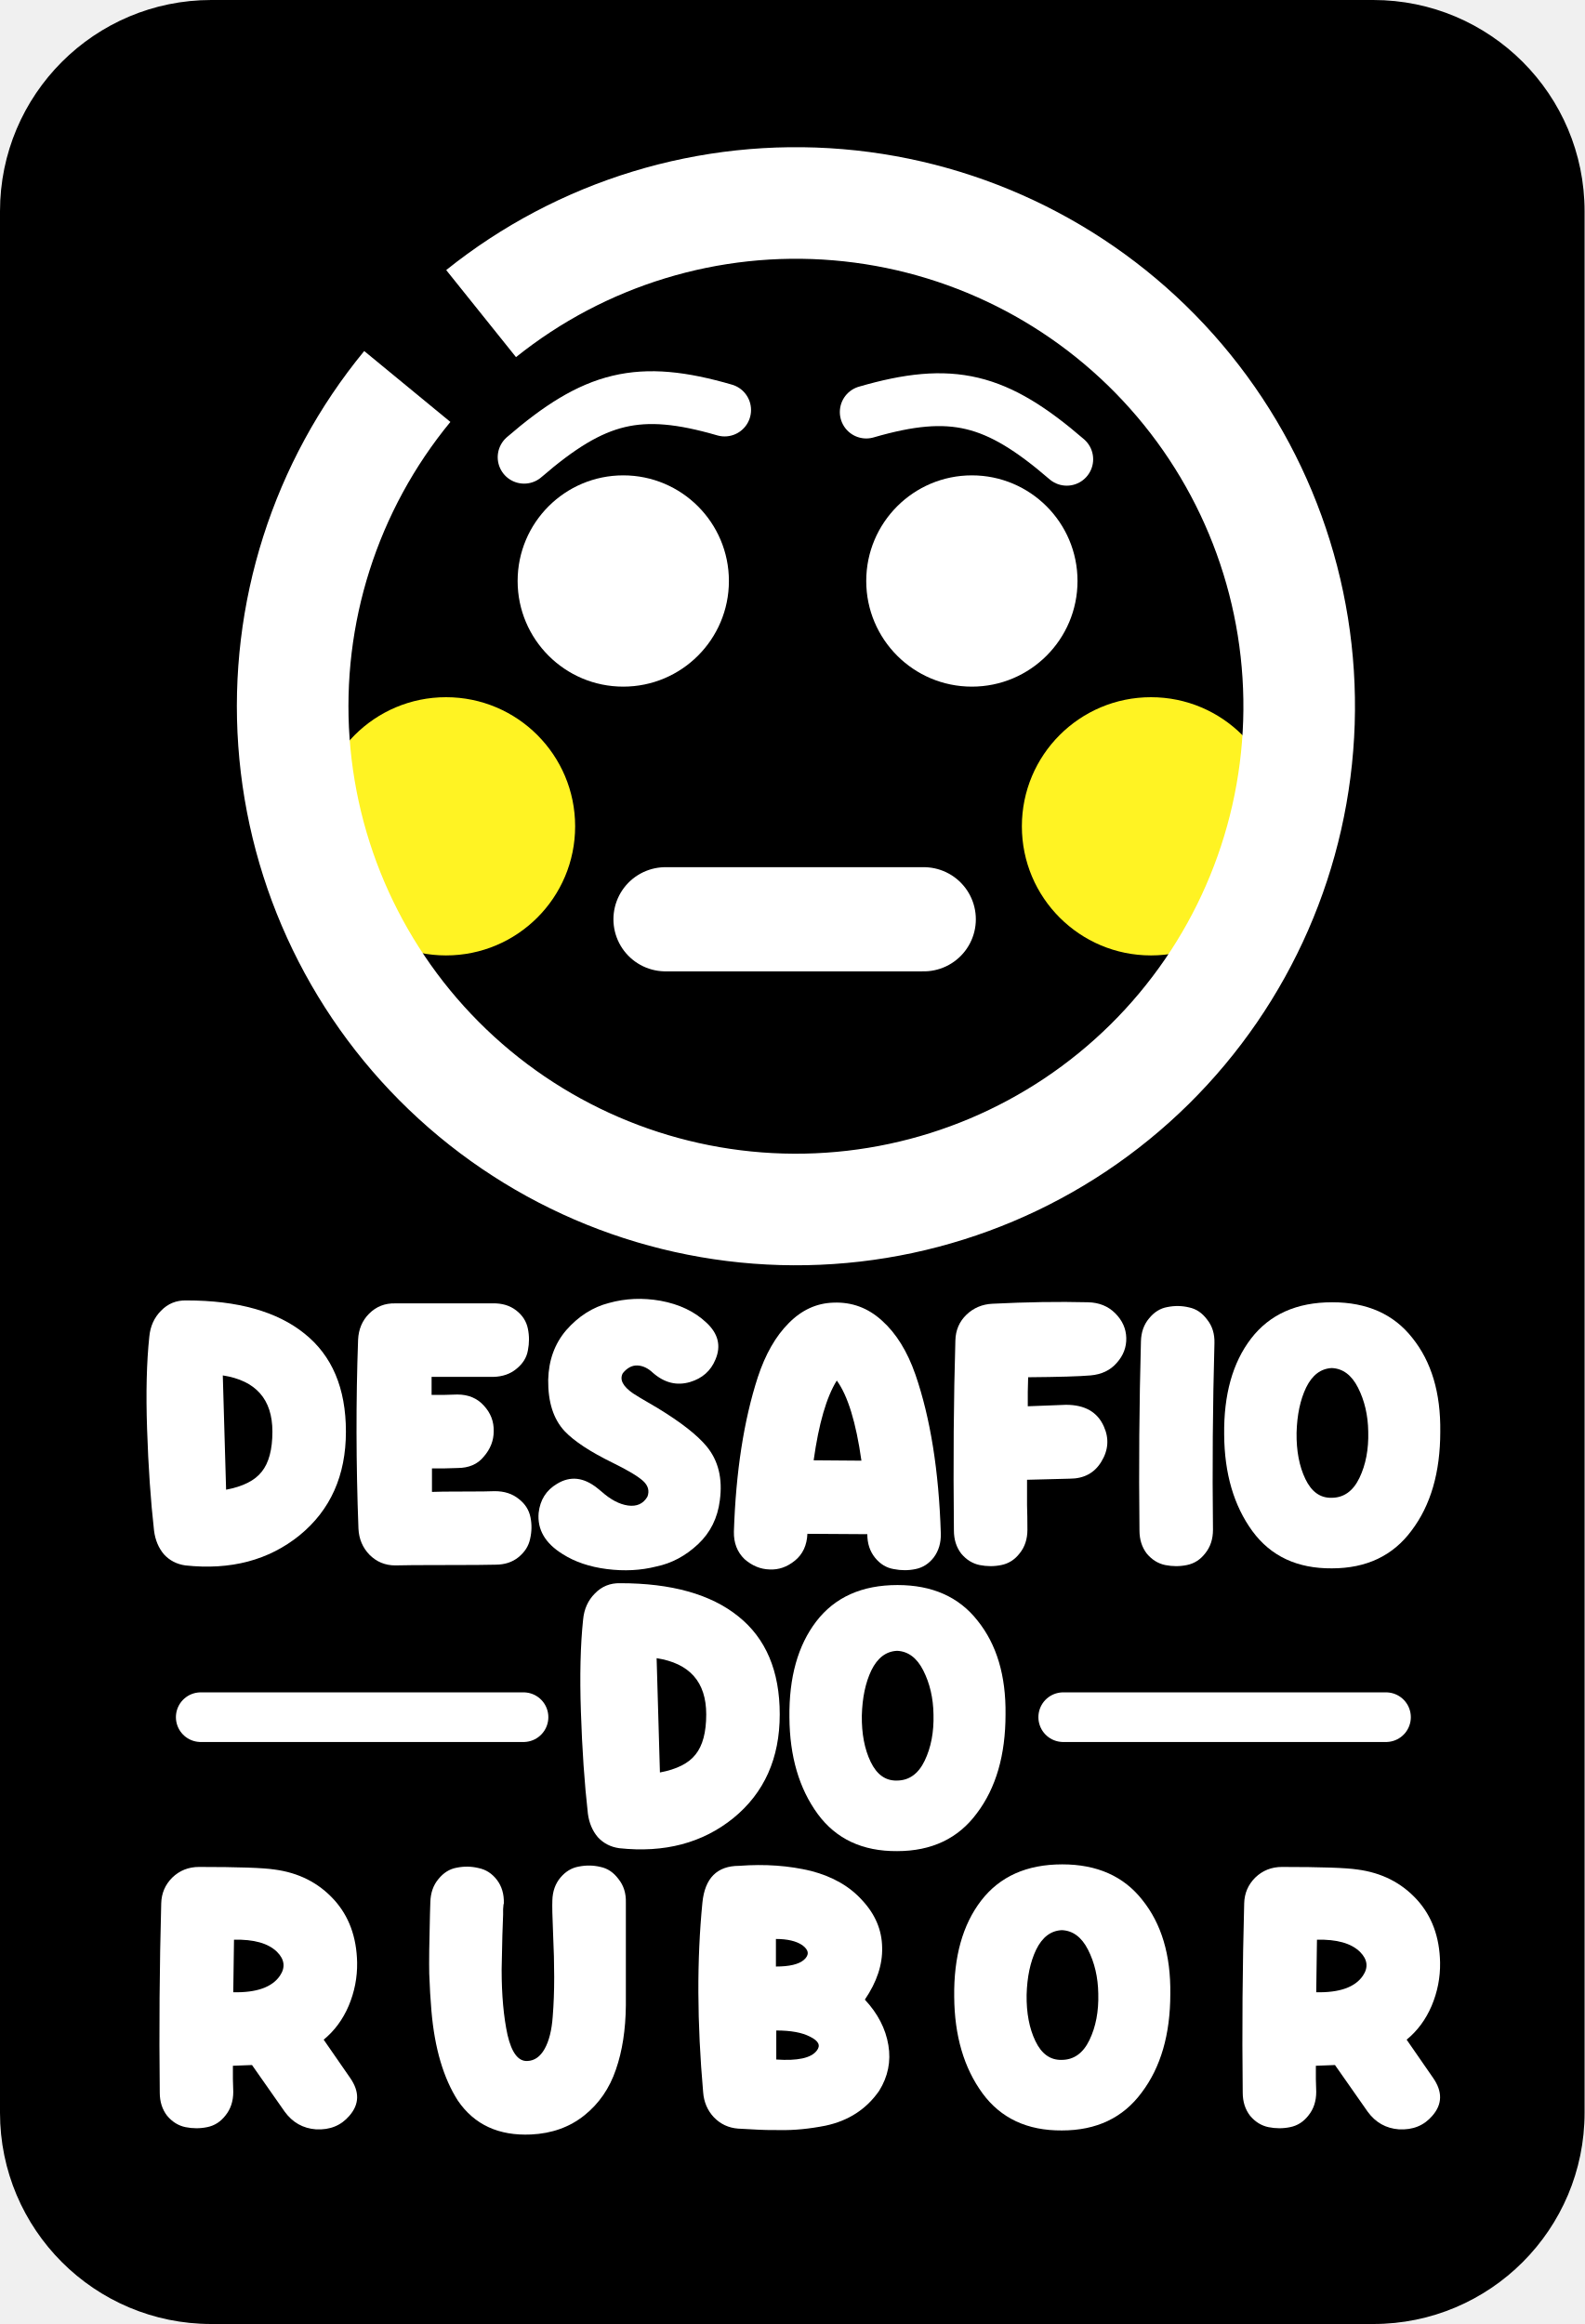
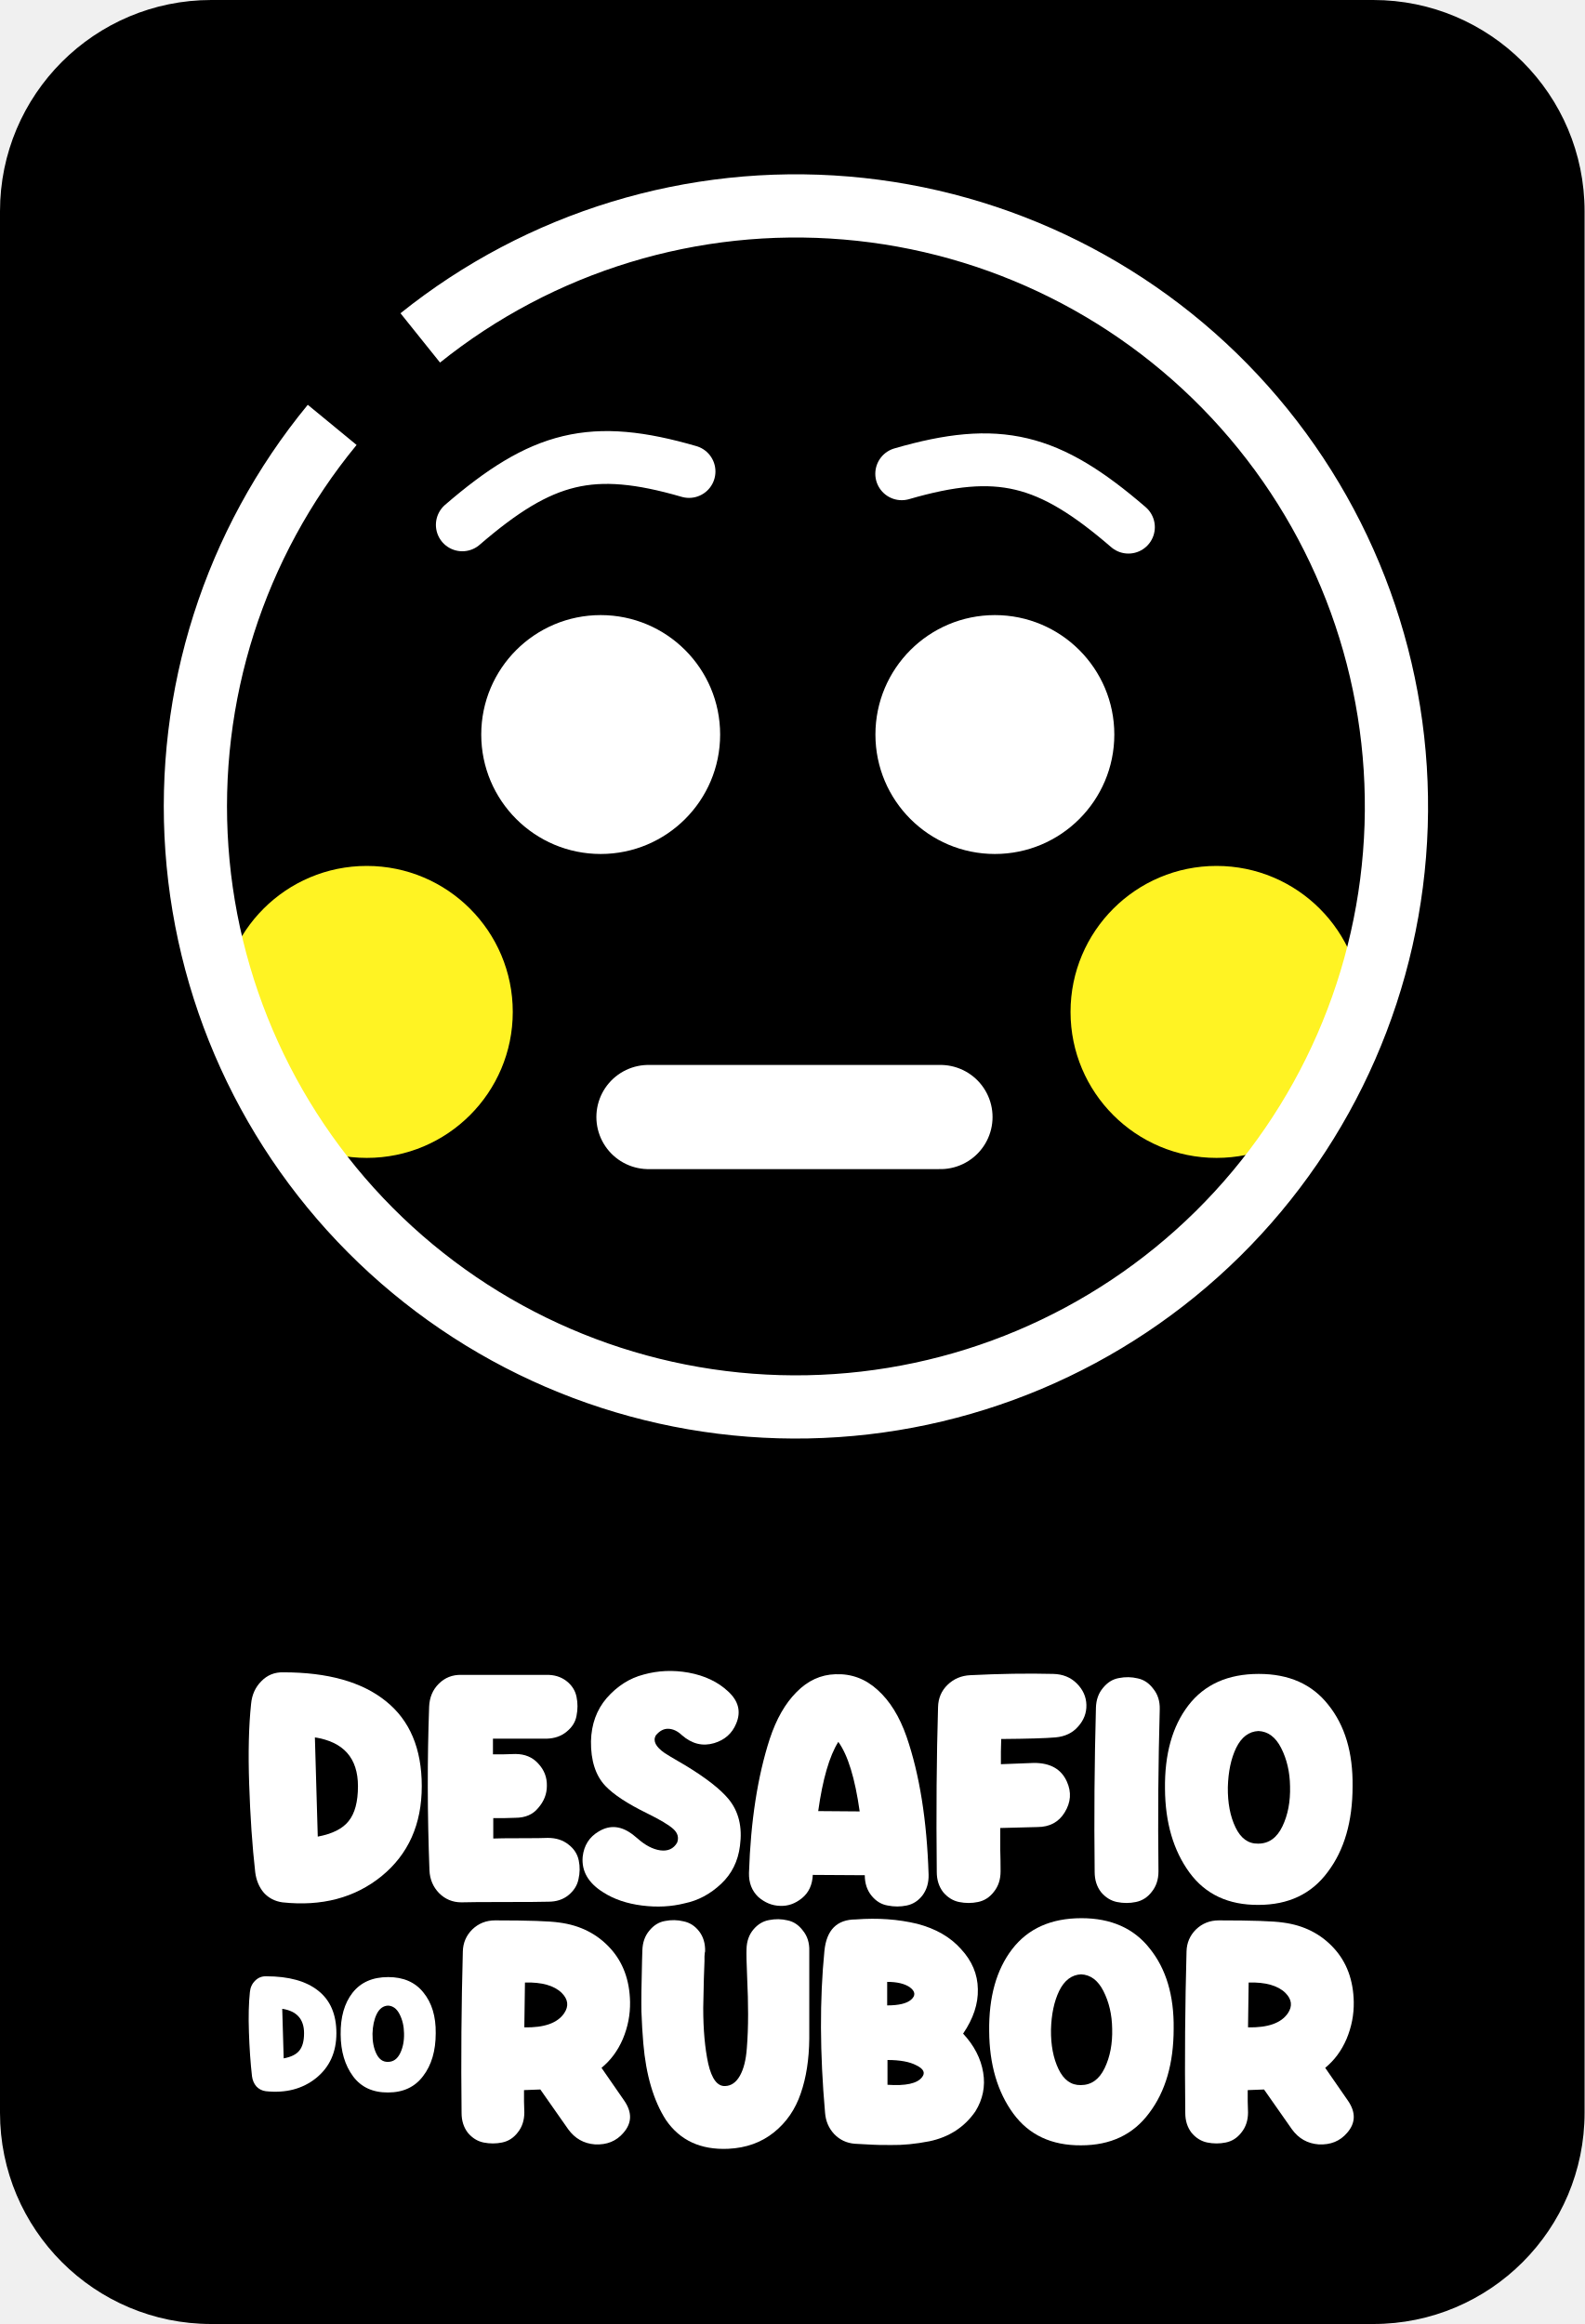
<svg xmlns="http://www.w3.org/2000/svg" width="682" height="1000" viewBox="0 0 682 1000" fill="none">
  <rect width="681.818" height="1000" rx="90.909" fill="black" />
-   <circle cx="191.919" cy="355.556" r="55.556" fill="#FFF323" />
-   <circle cx="495.249" cy="355.556" r="55.556" fill="#FFF323" />
-   <mask id="path-4-inside-1_1127_26" fill="white">
-     <path d="M156.715 151.047C117.544 198.654 98.146 259.483 102.526 320.978C106.905 382.472 134.728 439.939 180.25 481.514C225.773 523.089 285.52 545.6 347.159 544.399C408.798 543.198 467.623 518.377 511.492 475.061C555.36 431.744 580.924 373.238 582.905 311.619C584.886 250 563.134 189.973 522.138 143.927C481.142 97.882 424.033 69.334 362.599 64.177C301.164 59.019 240.094 77.645 191.995 116.21L222.029 153.669C260.528 122.801 309.409 107.893 358.582 112.021C407.754 116.149 453.465 138.999 486.278 175.854C519.092 212.709 536.502 260.756 534.917 310.076C533.331 359.396 512.87 406.225 477.757 440.896C442.644 475.567 395.56 495.434 346.224 496.395C296.888 497.356 249.065 479.339 212.629 446.061C176.192 412.784 153.923 366.788 150.417 317.567C146.912 268.346 162.438 219.658 193.791 181.553L156.715 151.047Z" />
+   <path d="M244.51 916.234L232.495 899.089L225.475 899.359C225.475 900.079 225.475 901.699 225.475 904.219C225.565 906.649 225.61 908.224 225.61 908.944C225.61 912.364 224.665 915.244 222.775 917.584C220.975 919.924 218.725 921.364 216.025 921.904C213.415 922.444 210.76 922.444 208.06 921.904C205.45 921.364 203.2 919.969 201.31 917.719C199.51 915.379 198.61 912.544 198.61 909.214C198.34 885.904 198.52 862.729 199.15 839.689C199.24 835.999 200.59 832.849 203.2 830.239C205.9 827.629 209.185 826.324 213.055 826.324C227.365 826.324 236.59 826.639 240.73 827.269C249.64 828.439 256.93 832.129 262.6 838.339C268.09 844.369 270.925 852.064 271.105 861.424C271.195 866.914 270.16 872.224 268 877.354C265.84 882.394 262.78 886.534 258.82 889.774L268.54 903.814C272.05 908.854 271.96 913.489 268.27 917.719C265.21 921.319 261.115 922.984 255.985 922.714C251.215 922.354 247.39 920.194 244.51 916.234ZM225.88 853.054L225.61 872.359C234.16 872.539 239.875 870.514 242.755 866.284C244.825 863.224 244.465 860.299 241.675 857.509C238.435 854.359 233.17 852.874 225.88 853.054Z" fill="white" />
+   <path d="M303.399 839.689L303.264 840.229C303.264 840.589 303.219 841.129 303.129 841.849C303.129 842.479 303.129 843.154 303.129 843.874C303.129 843.964 303.039 846.484 302.859 851.434C302.769 856.384 302.679 860.569 302.589 863.989C302.589 873.349 303.309 881.359 304.749 888.019C306.279 894.589 308.709 897.784 312.039 897.604C314.649 897.514 316.764 896.029 318.384 893.149C320.004 890.269 320.994 886.309 321.354 881.269C321.714 876.859 321.894 871.999 321.894 866.689C321.894 861.919 321.759 856.654 321.489 850.894C321.219 844.684 321.129 840.589 321.219 838.609C321.309 835.279 322.299 832.489 324.189 830.239C326.079 827.989 328.329 826.639 330.939 826.189C333.639 825.649 336.294 825.694 338.904 826.324C341.514 826.864 343.719 828.349 345.519 830.779C347.409 833.119 348.309 835.999 348.219 839.419V877.219C348.129 886.129 346.914 893.959 344.574 900.709C342.234 907.639 338.364 913.264 332.964 917.584C327.564 921.904 321.039 924.244 313.389 924.604C301.509 925.144 292.554 921.004 286.524 912.184C281.214 903.904 277.974 892.924 276.804 879.244C276.444 875.104 276.174 870.514 275.994 865.474C275.904 861.244 275.994 853.954 276.264 843.604L276.399 839.284C276.489 835.864 277.479 833.029 279.369 830.779C281.259 828.439 283.509 827.044 286.119 826.594C288.819 826.054 291.474 826.099 294.084 826.729C296.784 827.269 299.034 828.709 300.834 831.049C302.634 833.389 303.489 836.269 303.399 839.689Z" fill="white" />
+   <path d="M414.408 875.059C419.178 880.189 422.058 885.769 423.048 891.799C424.038 897.739 422.913 903.319 419.673 908.539C414.993 915.289 408.423 919.564 399.963 921.364C394.023 922.534 388.488 923.074 383.358 922.984C379.218 922.984 376.563 922.939 375.393 922.849L367.833 922.444C364.323 922.174 361.353 920.779 358.923 918.259C356.583 915.739 355.278 912.679 355.008 909.079C352.758 883.519 352.668 860.299 354.738 839.419C355.638 830.419 360.138 825.919 368.238 825.919C377.688 825.199 386.508 825.829 394.698 827.809C402.618 829.879 408.873 833.479 413.463 838.609C418.233 843.739 420.663 849.499 420.753 855.889C420.933 862.189 418.818 868.579 414.408 875.059ZM381.738 852.784V862.909C386.688 862.909 390.108 862.099 391.998 860.479C394.068 858.679 393.888 856.879 391.458 855.079C389.208 853.549 385.968 852.784 381.738 852.784ZM381.873 886.399V897.064C389.703 897.604 394.653 896.524 396.723 893.824C398.253 891.934 397.443 890.224 394.293 888.694C391.413 887.164 387.273 886.399 381.873 886.399Z" fill="white" />
+   <path d="M465.318 825.379C478.098 825.379 487.908 829.744 494.748 838.474C501.768 847.204 505.188 858.679 505.008 872.899C505.008 887.839 501.498 899.944 494.478 909.214C487.638 918.484 477.873 923.119 465.183 923.119C452.493 923.209 442.773 918.664 436.023 909.484C429.183 900.124 425.718 888.289 425.628 873.979C425.448 859.309 428.733 847.564 435.483 838.744C442.323 829.834 452.268 825.379 465.318 825.379ZM465.183 849.544C461.133 849.724 457.983 852.109 455.733 856.699C453.573 861.199 452.403 866.734 452.223 873.304C452.133 879.964 453.213 885.634 455.463 890.314C457.713 894.994 460.908 897.289 465.048 897.199C469.548 897.199 472.968 894.769 475.308 889.909C477.648 885.049 478.728 879.379 478.548 872.899C478.458 866.869 477.198 861.469 474.768 856.699C472.428 852.109 469.233 849.724 465.183 849.544Z" fill="white" />
+   <path d="M555.906 916.234L543.891 899.089L536.871 899.359C536.871 900.079 536.871 901.699 536.871 904.219C536.961 906.649 537.006 908.224 537.006 908.944C537.006 912.364 536.061 915.244 534.171 917.584C532.371 919.924 530.121 921.364 527.421 921.904C524.811 922.444 522.156 922.444 519.456 921.904C516.846 921.364 514.596 919.969 512.706 917.719C510.906 915.379 510.006 912.544 510.006 909.214C509.736 885.904 509.916 862.729 510.546 839.689C510.636 835.999 511.986 832.849 514.596 830.239C517.296 827.629 520.581 826.324 524.451 826.324C538.761 826.324 547.986 826.639 552.126 827.269C561.036 828.439 568.326 832.129 573.996 838.339C579.486 844.369 582.321 852.064 582.501 861.424C582.591 866.914 581.556 872.224 579.396 877.354C577.236 882.394 574.176 886.534 570.216 889.774L579.936 903.814C583.446 908.854 583.356 913.489 579.666 917.719C576.606 921.319 572.511 922.984 567.381 922.714C562.611 922.354 558.786 920.194 555.906 916.234ZM537.276 853.054L537.006 872.359C545.556 872.539 551.271 870.514 554.151 866.284C556.221 863.224 555.861 860.299 553.071 857.509C549.831 854.359 544.566 852.874 537.276 853.054Z" fill="white" />
+   <path d="M114.344 899.83C112.72 899.601 111.376 898.915 110.309 897.772C109.288 896.584 108.662 895.12 108.43 893.383C107.781 887.713 107.341 881.381 107.109 874.386C106.877 867.664 107.016 861.926 107.526 857.171C107.712 855.205 108.454 853.582 109.752 852.302C111.051 850.976 112.651 850.336 114.552 850.381C124.246 850.381 131.689 852.439 136.884 856.554C142.124 860.669 144.745 866.773 144.745 874.866C144.745 883.05 141.823 889.497 135.979 894.206C130.136 898.87 122.924 900.744 114.344 899.83ZM121.44 864.372L122.066 885.702C125.266 885.107 127.515 883.987 128.814 882.341C130.159 880.695 130.831 878.203 130.831 874.866C130.831 868.83 127.701 865.333 121.44 864.372Z" fill="white" />
+   <path d="M167.031 850.724C173.617 850.724 178.672 852.942 182.197 857.377C185.815 861.812 187.577 867.642 187.484 874.866C187.484 882.455 185.676 888.605 182.058 893.314C178.533 898.024 173.501 900.378 166.962 900.378C160.423 900.424 155.414 898.115 151.935 893.452C148.411 888.697 146.625 882.684 146.579 875.414C146.486 867.962 148.179 861.995 151.657 857.514C155.182 852.988 160.307 850.724 167.031 850.724ZM166.962 863.001C164.875 863.092 163.252 864.304 162.092 866.636C160.979 868.922 160.376 871.734 160.283 875.071C160.237 878.455 160.794 881.335 161.953 883.713C163.112 886.09 164.759 887.256 166.892 887.211C169.211 887.211 170.974 885.976 172.179 883.507C173.385 881.038 173.942 878.158 173.849 874.866C173.803 871.802 173.153 869.059 171.901 866.636C170.695 864.304 169.049 863.092 166.962 863.001Z" fill="white" />
+   <path d="M121.491 818.562C118.288 818.104 115.634 816.731 113.529 814.443C111.516 812.064 110.28 809.136 109.823 805.658C108.541 794.31 107.672 781.635 107.214 767.633C106.757 754.181 107.031 742.695 108.038 733.178C108.404 729.243 109.868 725.994 112.431 723.431C114.993 720.777 118.151 719.496 121.903 719.588C141.029 719.588 155.718 723.706 165.967 731.942C176.309 740.179 181.479 752.396 181.479 768.594C181.479 784.976 175.714 797.879 164.183 807.305C152.652 816.64 138.421 820.392 121.491 818.562ZM135.493 747.591L136.728 790.283C143.043 789.094 147.481 786.852 150.044 783.557C152.698 780.262 154.025 775.275 154.025 768.594C154.025 756.514 147.847 749.513 135.493 747.591Z" fill="white" />
+   <path d="M198.518 720.686H234.896C238.373 720.594 241.302 721.464 243.681 723.294C246.061 725.124 247.525 727.412 248.074 730.158C248.623 732.812 248.623 735.511 248.074 738.257C247.616 740.911 246.198 743.199 243.818 745.121C241.531 747.042 238.648 748.049 235.17 748.141H212.108V754.867C212.749 754.867 214.351 754.867 216.913 754.867C219.475 754.775 221.077 754.73 221.718 754.73C225.836 754.73 229.13 756.102 231.601 758.848C234.164 761.593 235.399 764.796 235.308 768.457C235.308 771.935 234.072 775.092 231.601 777.929C229.313 780.766 226.019 782.184 221.718 782.184C221.077 782.184 219.475 782.23 216.913 782.322C214.442 782.322 212.886 782.322 212.246 782.322V791.107C213.984 791.016 217.874 790.97 223.914 790.97C230.045 790.97 233.981 790.924 235.719 790.832C239.288 790.832 242.263 791.793 244.642 793.715C247.022 795.546 248.486 797.833 249.035 800.579C249.584 803.233 249.538 805.933 248.898 808.678C248.349 811.332 246.884 813.62 244.505 815.542C242.217 817.372 239.38 818.287 235.994 818.287C233.157 818.379 226.888 818.424 217.187 818.424C207.487 818.424 201.264 818.47 198.518 818.562C194.766 818.562 191.563 817.235 188.909 814.581C186.347 811.927 184.974 808.678 184.791 804.834C183.876 780.583 183.83 757.063 184.654 734.276C184.837 730.341 186.21 727.092 188.772 724.53C191.426 721.876 194.675 720.594 198.518 720.686Z" fill="white" />
+   <path d="M293.41 746.631C291.579 744.892 289.657 743.977 287.644 743.885C285.631 743.794 283.8 744.754 282.153 746.768C280.872 749.147 282.153 751.664 285.997 754.318C286.454 754.684 289.52 756.514 295.194 759.809C303.888 765.117 309.974 769.875 313.451 774.085C317.844 779.393 319.491 786.119 318.393 794.264C317.57 800.853 314.87 806.299 310.294 810.6C305.627 814.993 300.41 817.784 294.645 818.973C288.88 820.438 282.748 820.758 276.25 819.934C269.753 819.111 264.216 817.235 259.64 814.306C253.143 810.28 250.168 805.155 250.718 798.932C251.267 794.081 253.555 790.466 257.581 788.087C262.523 785.067 267.556 785.616 272.681 789.734L274.191 790.97C277.577 793.99 280.872 795.729 284.075 796.186C287.369 796.644 289.795 795.546 291.35 792.892C292.174 790.695 291.625 788.728 289.703 786.989C287.781 785.25 284.029 783.008 278.447 780.262C270.027 776.144 264.033 772.209 260.464 768.457C256.254 763.973 254.195 757.567 254.287 749.239C254.47 741.917 256.712 735.74 261.013 730.707C265.589 725.49 270.897 722.104 276.937 720.549C283.16 718.81 289.612 718.535 296.292 719.725C303.247 721.006 308.921 723.706 313.314 727.824C317.798 731.942 318.942 736.564 316.746 741.689C315.007 745.898 311.85 748.69 307.274 750.062C302.332 751.527 297.711 750.383 293.41 746.631Z" fill="white" />
+   <path d="M322.274 805.933C323.007 783.603 325.981 764.385 331.197 748.278C334.034 739.675 337.878 732.949 342.728 728.099C347.578 723.157 353.161 720.594 359.475 720.411C366.339 720.137 372.379 722.379 377.596 727.138C382.903 731.897 387.067 738.623 390.087 747.317C395.67 763.515 398.827 783.282 399.559 806.619C399.651 810.096 398.781 813.071 396.951 815.542C395.121 817.921 392.833 819.385 390.087 819.934C387.433 820.483 384.734 820.483 381.988 819.934C379.243 819.477 376.909 818.058 374.987 815.679C373.065 813.3 372.105 810.371 372.105 806.893L349.729 806.756C349.546 811.057 347.99 814.398 345.062 816.777C342.133 819.157 338.976 820.255 335.59 820.072C332.204 819.98 329.092 818.699 326.255 816.228C323.51 813.574 322.183 810.142 322.274 805.933ZM352.063 779.302L369.908 779.439C367.895 765.162 364.829 755.187 360.711 749.513C356.867 755.645 353.985 765.574 352.063 779.302Z" fill="white" />
+   <path d="M446.319 786.165L430.395 786.577V796.049C430.487 798.794 430.533 801.86 430.533 805.246C430.533 808.724 429.572 811.652 427.65 814.032C425.82 816.411 423.532 817.875 420.786 818.424C418.132 818.973 415.433 818.973 412.687 818.424C410.033 817.875 407.745 816.457 405.823 814.169C403.993 811.79 403.078 808.907 403.078 805.521C402.803 779.622 402.986 755.965 403.627 734.55C403.719 730.707 405.091 727.504 407.745 724.941C410.399 722.379 413.648 721.006 417.492 720.823C430.212 720.183 442.109 720 453.183 720.274C457.301 720.366 460.687 721.738 463.341 724.392C465.995 727.046 467.368 730.112 467.459 733.59C467.551 737.067 466.361 740.179 463.89 742.924C461.511 745.67 458.262 747.225 454.144 747.591C450.025 747.957 442.247 748.186 430.807 748.278C430.807 749.101 430.761 750.932 430.67 753.769C430.67 756.606 430.67 758.39 430.67 759.122C431.219 759.122 433.598 759.031 437.808 758.848C442.018 758.665 444.397 758.573 444.946 758.573C451.993 758.573 456.706 761.273 459.085 766.672C461.099 771.157 460.778 775.549 458.124 779.851C455.562 784.06 451.627 786.165 446.319 786.165Z" fill="white" />
+   <path d="M499.019 735.511C498.378 758.665 498.195 781.91 498.47 805.246C498.47 808.724 497.509 811.652 495.587 814.032C493.757 816.411 491.469 817.875 488.724 818.424C486.07 818.973 483.37 818.973 480.624 818.424C477.97 817.875 475.683 816.457 473.761 814.169C471.93 811.79 471.015 808.907 471.015 805.521C470.741 781.818 470.924 758.253 471.564 734.825C471.656 731.439 472.663 728.602 474.584 726.314C476.506 723.935 478.794 722.516 481.448 722.059C484.194 721.51 486.893 721.555 489.547 722.196C492.201 722.745 494.443 724.255 496.274 726.726C498.195 729.105 499.111 732.034 499.019 735.511Z" fill="white" />
+   <path d="M541.635 720.274C554.63 720.274 564.605 724.713 571.56 733.59C578.699 742.467 582.176 754.135 581.993 768.594C581.993 783.786 578.424 796.095 571.286 805.521C564.331 814.947 554.401 819.66 541.498 819.66C528.594 819.751 518.71 815.13 511.847 805.795C504.891 796.278 501.368 784.243 501.277 769.692C501.093 754.775 504.434 742.833 511.297 733.864C518.253 724.804 528.365 720.274 541.635 720.274ZM541.498 744.846C537.379 745.029 534.176 747.454 531.888 752.121C529.692 756.697 528.502 762.325 528.319 769.006C528.228 775.778 529.326 781.544 531.614 786.302C533.902 791.061 537.151 793.395 541.36 793.303C545.936 793.303 549.414 790.832 551.793 785.891C554.172 780.949 555.271 775.183 555.088 768.594C554.996 762.463 553.715 756.972 551.244 752.121C548.865 747.454 545.616 745.029 541.498 744.846Z" fill="white" />
+   <circle cx="157.818" cy="435.42" r="62.818" fill="#FFF323" />
+   <circle cx="523.452" cy="435.42" r="62.818" fill="#FFF323" />
+   <mask id="path-7-inside-1_1167_120" fill="white">
+     <path d="M132.432 174.179C88.141 228.009 66.208 296.789 71.16 366.323C76.112 435.856 107.571 500.834 159.044 547.844C210.518 594.853 278.075 620.306 347.771 618.948C417.467 617.591 483.981 589.526 533.584 540.547C583.187 491.568 612.092 425.414 614.332 355.74C616.572 286.067 591.977 218.193 545.622 166.129C499.268 114.065 434.693 81.785 365.228 75.954C295.763 70.122 226.711 91.183 172.324 134.789L189.339 156.01C238.287 116.764 300.434 97.809 362.953 103.058C425.471 108.307 483.588 137.359 525.307 184.216C567.026 231.074 589.162 292.16 587.146 354.866C585.13 417.572 559.116 477.111 514.473 521.192C469.831 565.273 409.967 590.531 347.241 591.754C284.515 592.976 223.713 570.068 177.387 527.759C131.062 485.45 102.748 426.97 98.291 364.39C93.834 301.811 113.574 239.908 153.436 191.461L132.432 174.179Z" />
  </mask>
-   <path d="M156.715 151.047C117.544 198.654 98.146 259.483 102.526 320.978C106.905 382.472 134.728 439.939 180.25 481.514C225.773 523.089 285.52 545.6 347.159 544.399C408.798 543.198 467.623 518.377 511.492 475.061C555.36 431.744 580.924 373.238 582.905 311.619C584.886 250 563.134 189.973 522.138 143.927C481.142 97.882 424.033 69.334 362.599 64.177C301.164 59.019 240.094 77.645 191.995 116.21L222.029 153.669C260.528 122.801 309.409 107.893 358.582 112.021C407.754 116.149 453.465 138.999 486.278 175.854C519.092 212.709 536.502 260.756 534.917 310.076C533.331 359.396 512.87 406.225 477.757 440.896C442.644 475.567 395.56 495.434 346.224 496.395C296.888 497.356 249.065 479.339 212.629 446.061C176.192 412.784 153.923 366.788 150.417 317.567C146.912 268.346 162.438 219.658 193.791 181.553L156.715 151.047Z" stroke="white" stroke-width="81.818" stroke-linejoin="round" mask="url(#path-4-inside-1_1127_26)" />
-   <circle cx="418.183" cy="250" r="45.455" fill="white" />
-   <circle cx="268.181" cy="250" r="45.455" fill="white" />
-   <path d="M286.363 395.555H341.919H397.474" stroke="white" stroke-width="44.828" stroke-linecap="round" />
-   <path d="M225.518 196.736C255.892 170.531 274.868 165.71 311.796 176.425" stroke="white" stroke-width="22.727" stroke-linecap="round" />
-   <path d="M459.007 197.614C428.633 171.409 409.657 166.588 372.729 177.303" stroke="white" stroke-width="22.727" stroke-linecap="round" />
-   <path d="M79.735 673.585C76.045 673.058 72.987 671.477 70.563 668.841C68.243 666.1 66.82 662.726 66.293 658.72C64.817 645.647 63.815 631.045 63.288 614.915C62.761 599.417 63.077 586.186 64.237 575.222C64.659 570.689 66.346 566.946 69.297 563.994C72.249 560.937 75.887 559.461 80.209 559.566C102.243 559.566 119.164 564.31 130.972 573.799C142.885 583.287 148.842 597.362 148.842 616.022C148.842 634.894 142.2 649.759 128.916 660.618C115.633 671.371 99.239 675.694 79.735 673.585ZM95.865 591.827L97.288 641.008C104.563 639.638 109.676 637.055 112.628 633.259C115.685 629.464 117.214 623.718 117.214 616.022C117.214 602.106 110.098 594.041 95.865 591.827Z" fill="white" />
-   <path d="M170.052 560.831H211.96C215.966 560.726 219.34 561.727 222.081 563.836C224.822 565.944 226.509 568.58 227.141 571.743C227.774 574.8 227.774 577.91 227.141 581.073C226.614 584.131 224.98 586.766 222.239 588.98C219.603 591.194 216.282 592.354 212.276 592.459H185.708V600.208C186.446 600.208 188.291 600.208 191.243 600.208C194.195 600.103 196.04 600.05 196.778 600.05C201.522 600.05 205.318 601.631 208.164 604.794C211.116 607.957 212.539 611.647 212.434 615.864C212.434 619.87 211.011 623.507 208.164 626.776C205.529 630.044 201.733 631.678 196.778 631.678C196.04 631.678 194.195 631.731 191.243 631.836C188.397 631.836 186.604 631.836 185.867 631.836V641.957C187.87 641.852 192.35 641.799 199.308 641.799C206.372 641.799 210.905 641.746 212.908 641.641C217.02 641.641 220.446 642.748 223.188 644.962C225.929 647.07 227.616 649.706 228.248 652.869C228.881 655.926 228.828 659.036 228.09 662.199C227.457 665.256 225.771 667.892 223.029 670.106C220.394 672.215 217.126 673.269 213.225 673.269C209.957 673.374 202.735 673.427 191.56 673.427C180.384 673.427 173.215 673.48 170.052 673.585C165.73 673.585 162.04 672.056 158.983 668.999C156.031 665.942 154.449 662.199 154.238 657.771C153.184 629.833 153.131 602.738 154.08 576.487C154.291 571.954 155.873 568.211 158.825 565.259C161.882 562.202 165.625 560.726 170.052 560.831Z" fill="white" />
-   <path d="M280.95 590.72C278.841 588.717 276.627 587.662 274.308 587.557C271.988 587.451 269.88 588.558 267.982 590.878C266.506 593.619 267.982 596.518 272.41 599.576C272.937 599.997 276.469 602.106 283.005 605.901C293.021 612.016 300.032 617.498 304.038 622.348C309.098 628.462 310.996 636.211 309.731 645.594C308.782 653.185 305.672 659.458 300.401 664.413C295.024 669.473 289.015 672.689 282.373 674.06C275.731 675.746 268.667 676.115 261.182 675.167C253.697 674.218 247.318 672.056 242.047 668.683C234.562 664.044 231.135 658.14 231.768 650.971C232.4 645.383 235.036 641.219 239.675 638.478C245.368 634.999 251.166 635.631 257.07 640.376L258.81 641.799C262.711 645.278 266.506 647.281 270.196 647.808C273.991 648.335 276.785 647.07 278.577 644.013C279.526 641.483 278.894 639.216 276.68 637.213C274.466 635.21 270.143 632.627 263.712 629.464C254.013 624.72 247.108 620.186 242.996 615.864C238.146 610.698 235.774 603.318 235.88 593.724C236.09 585.29 238.673 578.174 243.628 572.375C248.9 566.366 255.015 562.465 261.973 560.673C269.142 558.67 276.574 558.354 284.27 559.724C292.283 561.2 298.819 564.31 303.88 569.054C309.046 573.799 310.364 579.123 307.833 585.027C305.83 589.876 302.193 593.092 296.922 594.673C291.229 596.36 285.905 595.042 280.95 590.72Z" fill="white" />
-   <path d="M315.784 659.036C316.627 633.312 320.053 611.172 326.063 592.617C329.331 582.707 333.759 574.958 339.346 569.371C344.934 563.678 351.365 560.726 358.64 560.515C366.547 560.199 373.505 562.782 379.514 568.264C385.629 573.746 390.426 581.495 393.905 591.51C400.336 610.171 403.973 632.943 404.817 659.827C404.922 663.833 403.92 667.26 401.812 670.106C399.703 672.847 397.068 674.534 393.905 675.167C390.847 675.799 387.737 675.799 384.575 675.167C381.412 674.639 378.723 673.005 376.509 670.264C374.295 667.523 373.188 664.149 373.188 660.143L347.412 659.985C347.201 664.94 345.409 668.788 342.035 671.529C338.661 674.27 335.024 675.536 331.123 675.325C327.222 675.219 323.638 673.743 320.37 670.897C317.207 667.839 315.678 663.886 315.784 659.036ZM350.1 628.357L370.658 628.515C368.339 612.069 364.807 600.577 360.063 594.041C355.635 601.104 352.314 612.543 350.1 628.357Z" fill="white" />
-   <path d="M460.266 636.264L441.921 636.738V647.65C442.027 650.813 442.08 654.345 442.08 658.246C442.08 662.252 440.973 665.625 438.759 668.367C436.65 671.108 434.014 672.794 430.852 673.427C427.794 674.06 424.684 674.06 421.521 673.427C418.464 672.794 415.828 671.16 413.614 668.525C411.506 665.784 410.451 662.463 410.451 658.562C410.135 628.726 410.346 601.473 411.084 576.803C411.189 572.375 412.771 568.685 415.828 565.734C418.886 562.782 422.628 561.2 427.056 560.989C441.711 560.251 455.416 560.04 468.173 560.357C472.917 560.462 476.818 562.044 479.875 565.101C482.932 568.158 484.514 571.69 484.619 575.696C484.725 579.703 483.354 583.287 480.508 586.45C477.766 589.613 474.024 591.405 469.28 591.827C464.535 592.248 455.574 592.512 442.396 592.617C442.396 593.566 442.343 595.675 442.238 598.943C442.238 602.211 442.238 604.267 442.238 605.11C442.87 605.11 445.611 605.005 450.461 604.794C455.311 604.583 458.052 604.478 458.684 604.478C466.802 604.478 472.232 607.588 474.973 613.808C477.292 618.974 476.923 624.035 473.866 628.99C470.914 633.839 466.38 636.264 460.266 636.264Z" fill="white" />
-   <path d="M522.558 577.91C521.82 604.583 521.609 631.362 521.925 658.246C521.925 662.252 520.818 665.625 518.605 668.367C516.496 671.108 513.86 672.794 510.698 673.427C507.64 674.06 504.53 674.06 501.367 673.427C498.31 672.794 495.674 671.16 493.46 668.525C491.352 665.784 490.297 662.463 490.297 658.562C489.981 631.256 490.192 604.109 490.93 577.12C491.035 573.219 492.195 569.951 494.409 567.315C496.623 564.574 499.259 562.94 502.316 562.413C505.479 561.78 508.589 561.833 511.646 562.571C514.704 563.203 517.287 564.943 519.395 567.789C521.609 570.53 522.663 573.904 522.558 577.91Z" fill="white" />
-   <path d="M573.233 560.357C588.204 560.357 599.695 565.47 607.708 575.696C615.931 585.923 619.937 599.365 619.727 616.022C619.727 633.523 615.615 647.703 607.392 658.562C599.379 669.421 587.94 674.85 573.075 674.85C558.21 674.956 546.824 669.632 538.917 658.878C530.904 647.914 526.846 634.05 526.74 617.287C526.529 600.103 530.377 586.344 538.284 576.013C546.297 565.575 557.946 560.357 573.233 560.357ZM573.075 588.664C568.331 588.875 564.641 591.669 562.005 597.045C559.475 602.317 558.105 608.8 557.894 616.497C557.788 624.298 559.053 630.94 561.689 636.422C564.325 641.904 568.067 644.593 572.917 644.487C578.188 644.487 582.195 641.641 584.936 635.948C587.677 630.255 588.942 623.613 588.731 616.022C588.626 608.959 587.15 602.633 584.303 597.045C581.562 591.669 577.819 588.875 573.075 588.664Z" fill="white" />
-   <path d="M266.401 795.259C262.711 794.732 259.653 793.15 257.229 790.515C254.909 787.774 253.486 784.4 252.959 780.394C251.483 767.321 250.481 752.719 249.954 736.589C249.427 721.091 249.743 707.86 250.903 696.896C251.325 692.362 253.012 688.62 255.963 685.668C258.915 682.61 262.553 681.134 266.875 681.24C288.909 681.24 305.83 685.984 317.638 695.473C329.551 704.961 335.508 719.035 335.508 737.696C335.508 756.567 328.866 771.433 315.582 782.291C302.299 793.045 285.905 797.367 266.401 795.259ZM282.531 713.5L283.954 762.682C291.229 761.312 296.342 758.729 299.294 754.933C302.351 751.138 303.88 745.392 303.88 737.696C303.88 723.78 296.764 715.714 282.531 713.5Z" fill="white" />
-   <path d="M386.17 682.031C401.14 682.031 412.632 687.144 420.644 697.37C428.867 707.597 432.874 721.039 432.663 737.696C432.663 755.197 428.551 769.377 420.328 780.236C412.315 791.095 400.877 796.524 386.011 796.524C371.146 796.63 359.76 791.305 351.853 780.552C343.841 769.588 339.782 755.724 339.676 738.961C339.466 721.776 343.314 708.018 351.221 697.686C359.233 687.249 370.883 682.031 386.17 682.031ZM386.011 710.338C381.267 710.549 377.577 713.342 374.942 718.719C372.411 723.99 371.041 730.474 370.83 738.17C370.725 745.972 371.99 752.614 374.625 758.096C377.261 763.578 381.004 766.267 385.853 766.161C391.125 766.161 395.131 763.315 397.872 757.622C400.613 751.929 401.878 745.287 401.667 737.696C401.562 730.632 400.086 724.307 397.239 718.719C394.498 713.342 390.756 710.549 386.011 710.338Z" fill="white" />
-   <path d="M122.51 908.651L108.435 888.567L100.212 888.883C100.212 889.727 100.212 891.624 100.212 894.576C100.317 897.423 100.37 899.268 100.37 900.111C100.37 904.117 99.263 907.491 97.049 910.232C94.941 912.973 92.305 914.66 89.142 915.293C86.085 915.925 82.975 915.925 79.812 915.293C76.754 914.66 74.119 913.026 71.905 910.39C69.796 907.649 68.742 904.328 68.742 900.427C68.426 873.122 68.636 845.974 69.374 818.985C69.48 814.663 71.061 810.973 74.119 807.915C77.281 804.858 81.13 803.329 85.663 803.329C102.426 803.329 113.232 803.698 118.082 804.436C128.519 805.807 137.058 810.129 143.7 817.404C150.131 824.467 153.452 833.481 153.663 844.446C153.769 850.877 152.556 857.097 150.026 863.106C147.496 869.01 143.911 873.86 139.272 877.655L150.659 894.102C154.77 900.006 154.665 905.435 150.342 910.39C146.758 914.607 141.961 916.558 135.952 916.241C130.364 915.82 125.883 913.289 122.51 908.651ZM100.686 834.641L100.37 857.255C110.386 857.466 117.08 855.094 120.454 850.139C122.879 846.554 122.457 843.128 119.189 839.86C115.393 836.17 109.226 834.43 100.686 834.641Z" fill="white" />
-   <path d="M216.796 818.985L216.638 819.618C216.638 820.039 216.585 820.672 216.479 821.515C216.479 822.253 216.479 823.044 216.479 823.887C216.479 823.993 216.374 826.945 216.163 832.743C216.058 838.542 215.952 843.444 215.847 847.45C215.847 858.415 216.69 867.798 218.377 875.599C220.169 883.295 223.016 887.038 226.917 886.827C229.974 886.722 232.452 884.982 234.349 881.609C236.247 878.235 237.407 873.596 237.828 867.692C238.25 862.526 238.461 856.833 238.461 850.613C238.461 845.026 238.303 838.858 237.987 832.111C237.67 824.836 237.565 820.039 237.67 817.72C237.776 813.819 238.935 810.551 241.149 807.915C243.363 805.28 245.999 803.698 249.056 803.171C252.219 802.539 255.329 802.591 258.387 803.329C261.444 803.962 264.027 805.701 266.135 808.548C268.349 811.289 269.404 814.663 269.298 818.669V862.948C269.193 873.385 267.77 882.558 265.029 890.465C262.287 898.582 257.754 905.172 251.428 910.232C245.103 915.293 237.459 918.034 228.498 918.455C214.582 919.088 204.092 914.238 197.028 903.906C190.808 894.207 187.013 881.345 185.642 865.32C185.22 860.471 184.904 855.094 184.693 849.19C184.588 844.235 184.693 835.695 185.01 823.571L185.168 818.511C185.273 814.505 186.433 811.184 188.647 808.548C190.861 805.807 193.496 804.173 196.554 803.646C199.717 803.013 202.827 803.066 205.884 803.804C209.047 804.436 211.683 806.123 213.791 808.864C215.9 811.605 216.901 814.979 216.796 818.985Z" fill="white" />
-   <path d="M372.135 860.418C377.723 866.427 381.096 872.964 382.256 880.027C383.416 886.985 382.098 893.522 378.303 899.637C372.82 907.544 365.124 912.551 355.214 914.66C348.256 916.031 341.772 916.663 335.763 916.558C330.913 916.558 327.803 916.505 326.433 916.399L317.577 915.925C313.465 915.609 309.986 913.975 307.139 911.023C304.398 908.071 302.87 904.486 302.553 900.269C299.918 870.328 299.812 843.128 302.237 818.669C303.291 808.126 308.563 802.855 318.051 802.855C329.121 802.011 339.453 802.749 349.047 805.069C358.324 807.494 365.651 811.711 371.028 817.72C376.616 823.729 379.462 830.477 379.568 837.962C379.779 845.342 377.301 852.827 372.135 860.418ZM333.865 834.325V846.185C339.664 846.185 343.67 845.236 345.884 843.339C348.309 841.23 348.098 839.122 345.251 837.013C342.616 835.221 338.82 834.325 333.865 834.325ZM334.023 873.702V886.195C343.195 886.827 348.994 885.562 351.419 882.399C353.211 880.185 352.262 878.182 348.572 876.39C345.199 874.598 340.349 873.702 334.023 873.702Z" fill="white" />
-   <path d="M457.074 802.222C472.044 802.222 483.536 807.335 491.548 817.562C499.772 827.788 503.778 841.23 503.567 857.888C503.567 875.388 499.455 889.568 491.232 900.427C483.22 911.286 471.781 916.716 456.916 916.716C442.05 916.821 430.664 911.497 422.757 900.744C414.745 889.779 410.686 875.916 410.58 859.153C410.37 841.968 414.218 828.21 422.125 817.878C430.137 807.441 441.787 802.222 457.074 802.222ZM456.916 830.529C452.171 830.74 448.481 833.534 445.846 838.911C443.315 844.182 441.945 850.666 441.734 858.362C441.629 866.164 442.894 872.806 445.529 878.288C448.165 883.77 451.908 886.458 456.757 886.353C462.029 886.353 466.035 883.506 468.776 877.813C471.517 872.12 472.782 865.478 472.571 857.888C472.466 850.824 470.99 844.498 468.143 838.911C465.402 833.534 461.66 830.74 456.916 830.529Z" fill="white" />
-   <path d="M588.492 908.651L574.417 888.567L566.194 888.883C566.194 889.727 566.194 891.624 566.194 894.576C566.3 897.423 566.352 899.268 566.352 900.111C566.352 904.117 565.245 907.491 563.031 910.232C560.923 912.973 558.287 914.66 555.124 915.293C552.067 915.925 548.957 915.925 545.794 915.293C542.737 914.66 540.101 913.026 537.887 910.39C535.778 907.649 534.724 904.328 534.724 900.427C534.408 873.122 534.619 845.974 535.357 818.985C535.462 814.663 537.044 810.973 540.101 807.915C543.264 804.858 547.112 803.329 551.645 803.329C568.408 803.329 579.214 803.698 584.064 804.436C594.501 805.807 603.041 810.129 609.683 817.404C616.114 824.467 619.435 833.481 619.646 844.446C619.751 850.877 618.539 857.097 616.008 863.106C613.478 869.01 609.894 873.86 605.255 877.655L616.641 894.102C620.752 900.006 620.647 905.435 616.325 910.39C612.74 914.607 607.943 916.558 601.934 916.241C596.346 915.82 591.866 913.289 588.492 908.651ZM566.669 834.641L566.352 857.255C576.368 857.466 583.062 855.094 586.436 850.139C588.861 846.554 588.439 843.128 585.171 839.86C581.376 836.17 575.208 834.43 566.669 834.641Z" fill="white" />
-   <path d="M457.484 738.889H596.373" stroke="white" stroke-width="21.362" stroke-linecap="round" />
-   <path d="M86.373 738.889H225.262" stroke="white" stroke-width="21.362" stroke-linecap="round" />
+   <path d="M132.432 174.179C88.141 228.009 66.208 296.789 71.16 366.323C76.112 435.856 107.571 500.834 159.044 547.844C210.518 594.853 278.075 620.306 347.771 618.948C417.467 617.591 483.981 589.526 533.584 540.547C583.187 491.568 612.092 425.414 614.332 355.74C616.572 286.067 591.977 218.193 545.622 166.129C499.268 114.065 434.693 81.785 365.228 75.954C295.763 70.122 226.711 91.183 172.324 134.789L189.339 156.01C238.287 116.764 300.434 97.809 362.953 103.058C425.471 108.307 483.588 137.359 525.307 184.216C567.026 231.074 589.162 292.16 587.146 354.866C585.13 417.572 559.116 477.111 514.473 521.192C469.831 565.273 409.967 590.531 347.241 591.754C284.515 592.976 223.713 570.068 177.387 527.759C131.062 485.45 102.748 426.97 98.291 364.39C93.834 301.811 113.574 239.908 153.436 191.461L132.432 174.179Z" stroke="white" stroke-width="81.818" stroke-linejoin="round" mask="url(#path-7-inside-1_1167_120)" />
+   <circle cx="428.078" cy="316.067" r="51.396" fill="white" />
+   <circle cx="258.468" cy="316.067" r="51.396" fill="white" />
+   <path d="M279.027 480.649H341.845H404.662" stroke="white" stroke-width="44.828" stroke-linecap="round" />
+   <path d="M198.923 225.84C233.268 196.21 254.724 190.759 296.479 202.874" stroke="white" stroke-width="22.727" stroke-linecap="round" />
+   <path d="M485.546 226.833C451.201 197.203 429.744 191.751 387.99 203.867" stroke="white" stroke-width="22.727" stroke-linecap="round" />
</svg>
